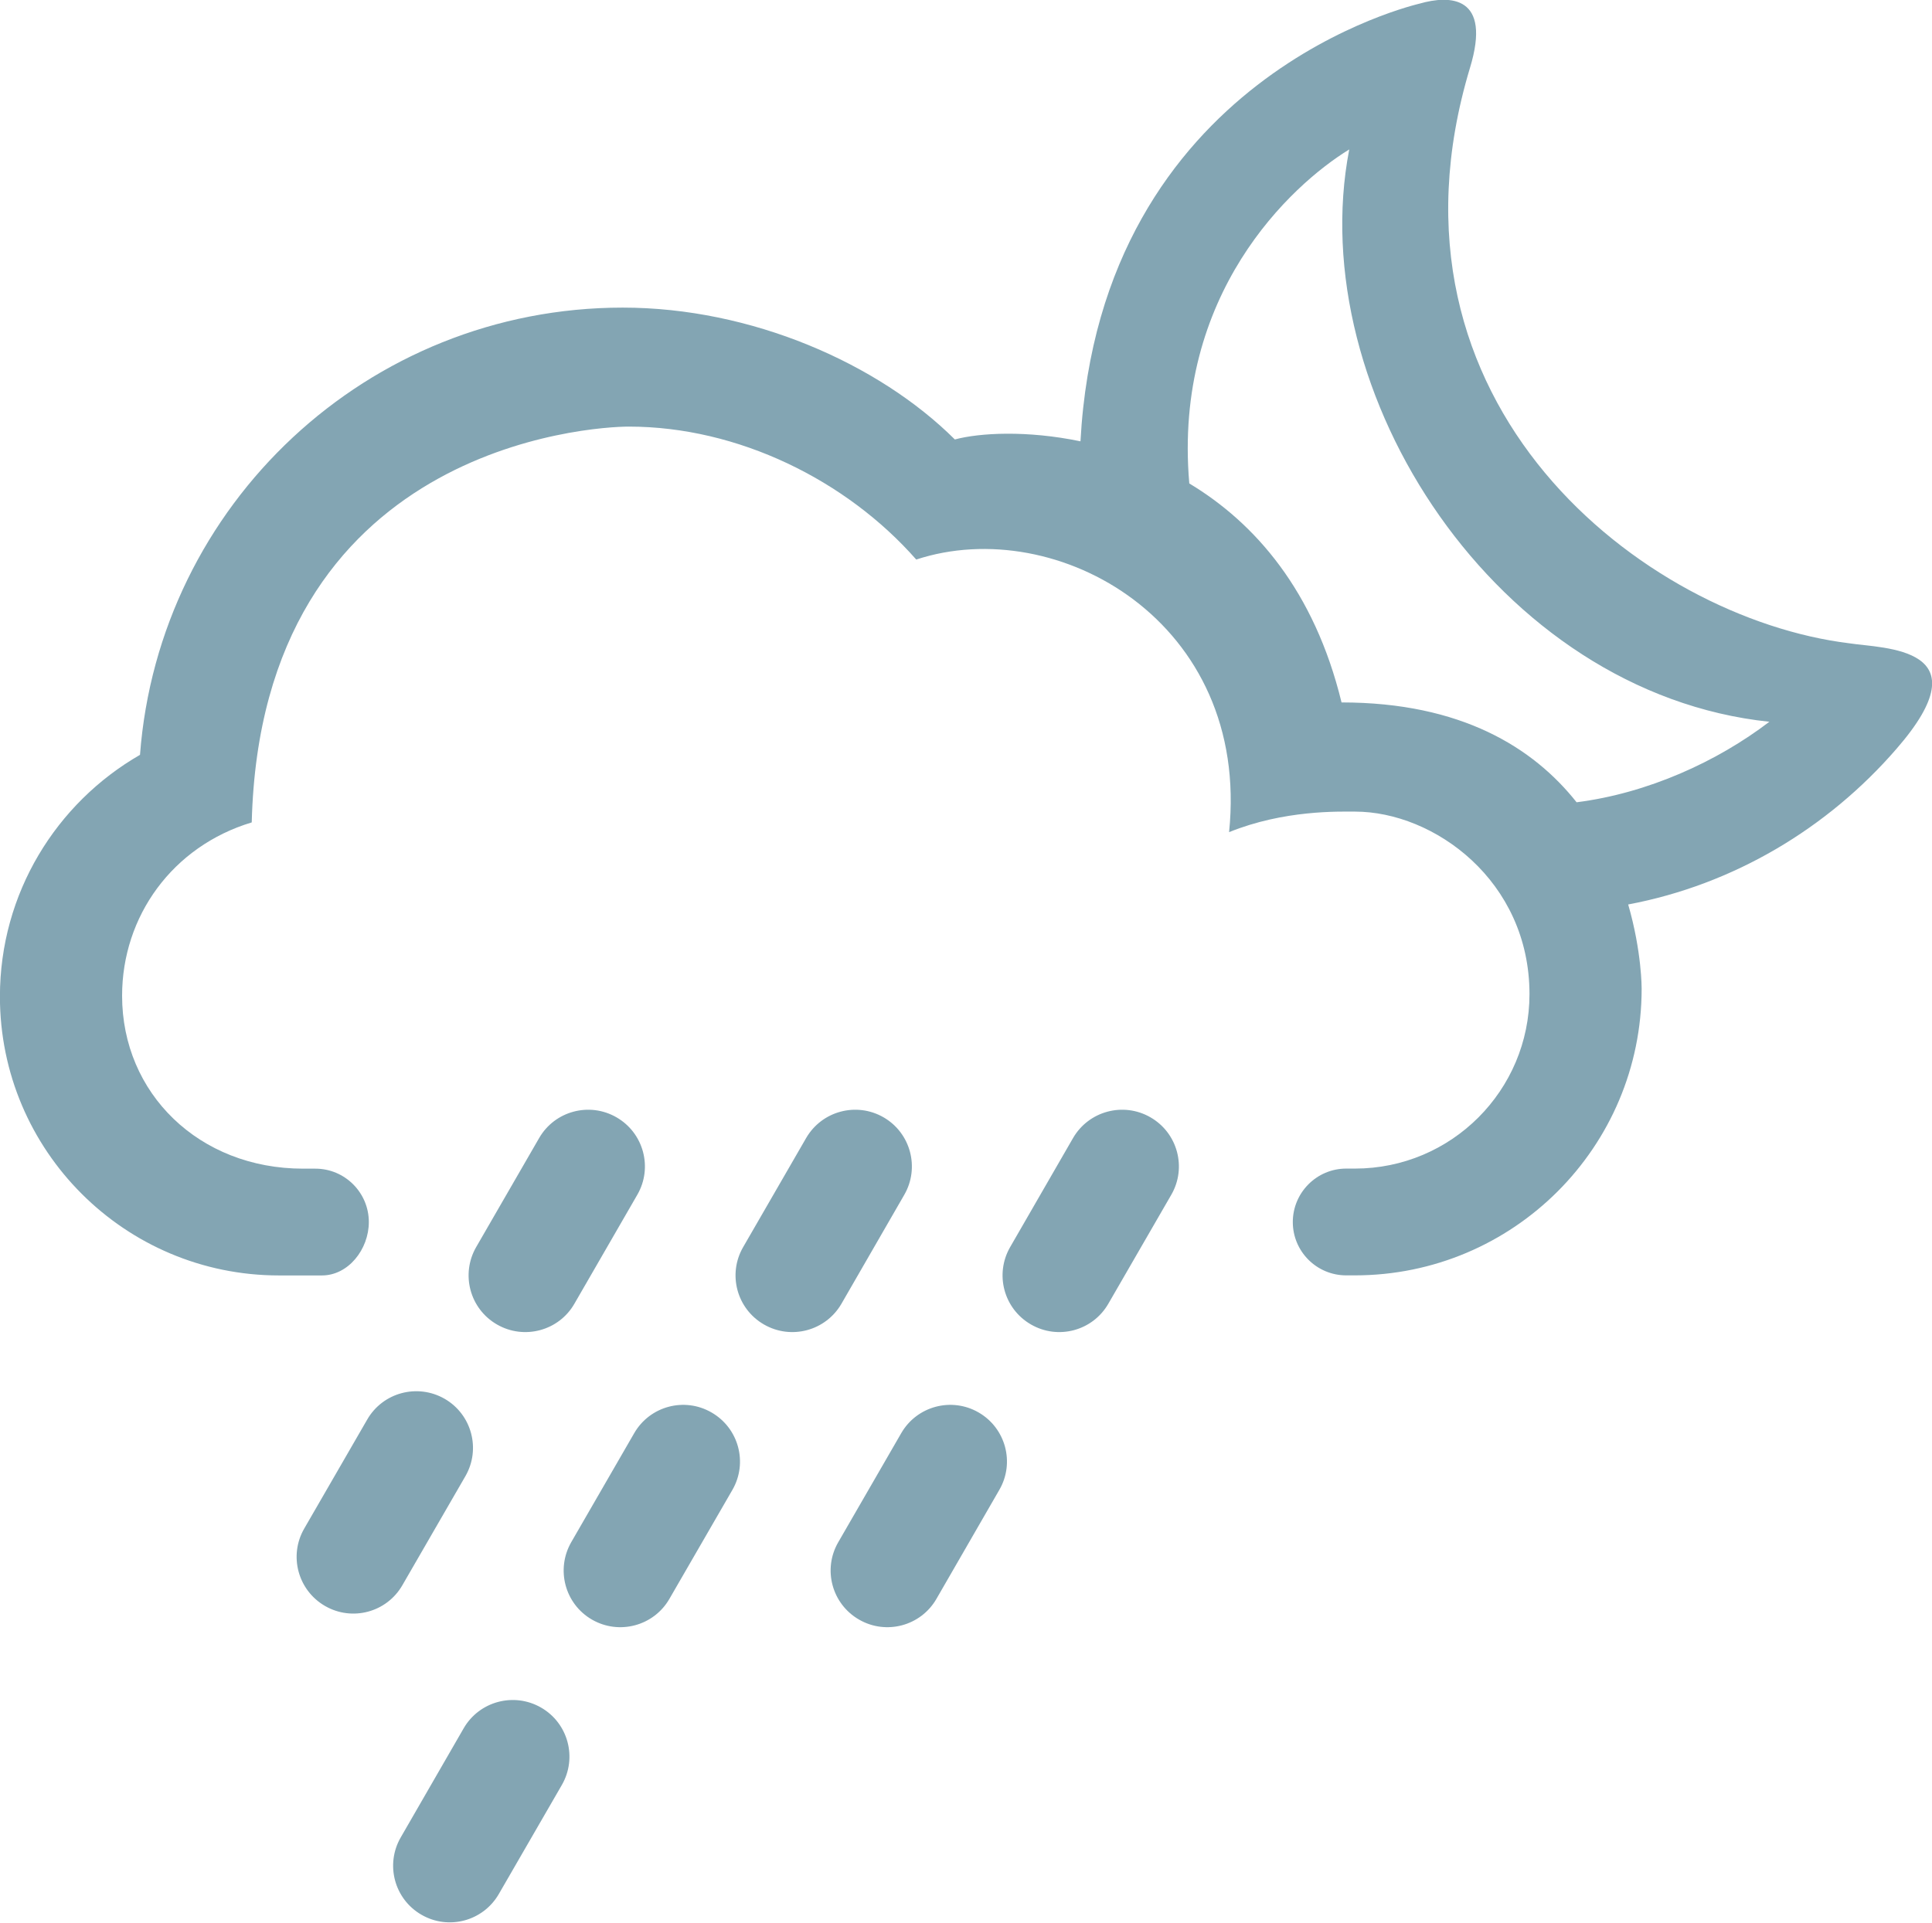
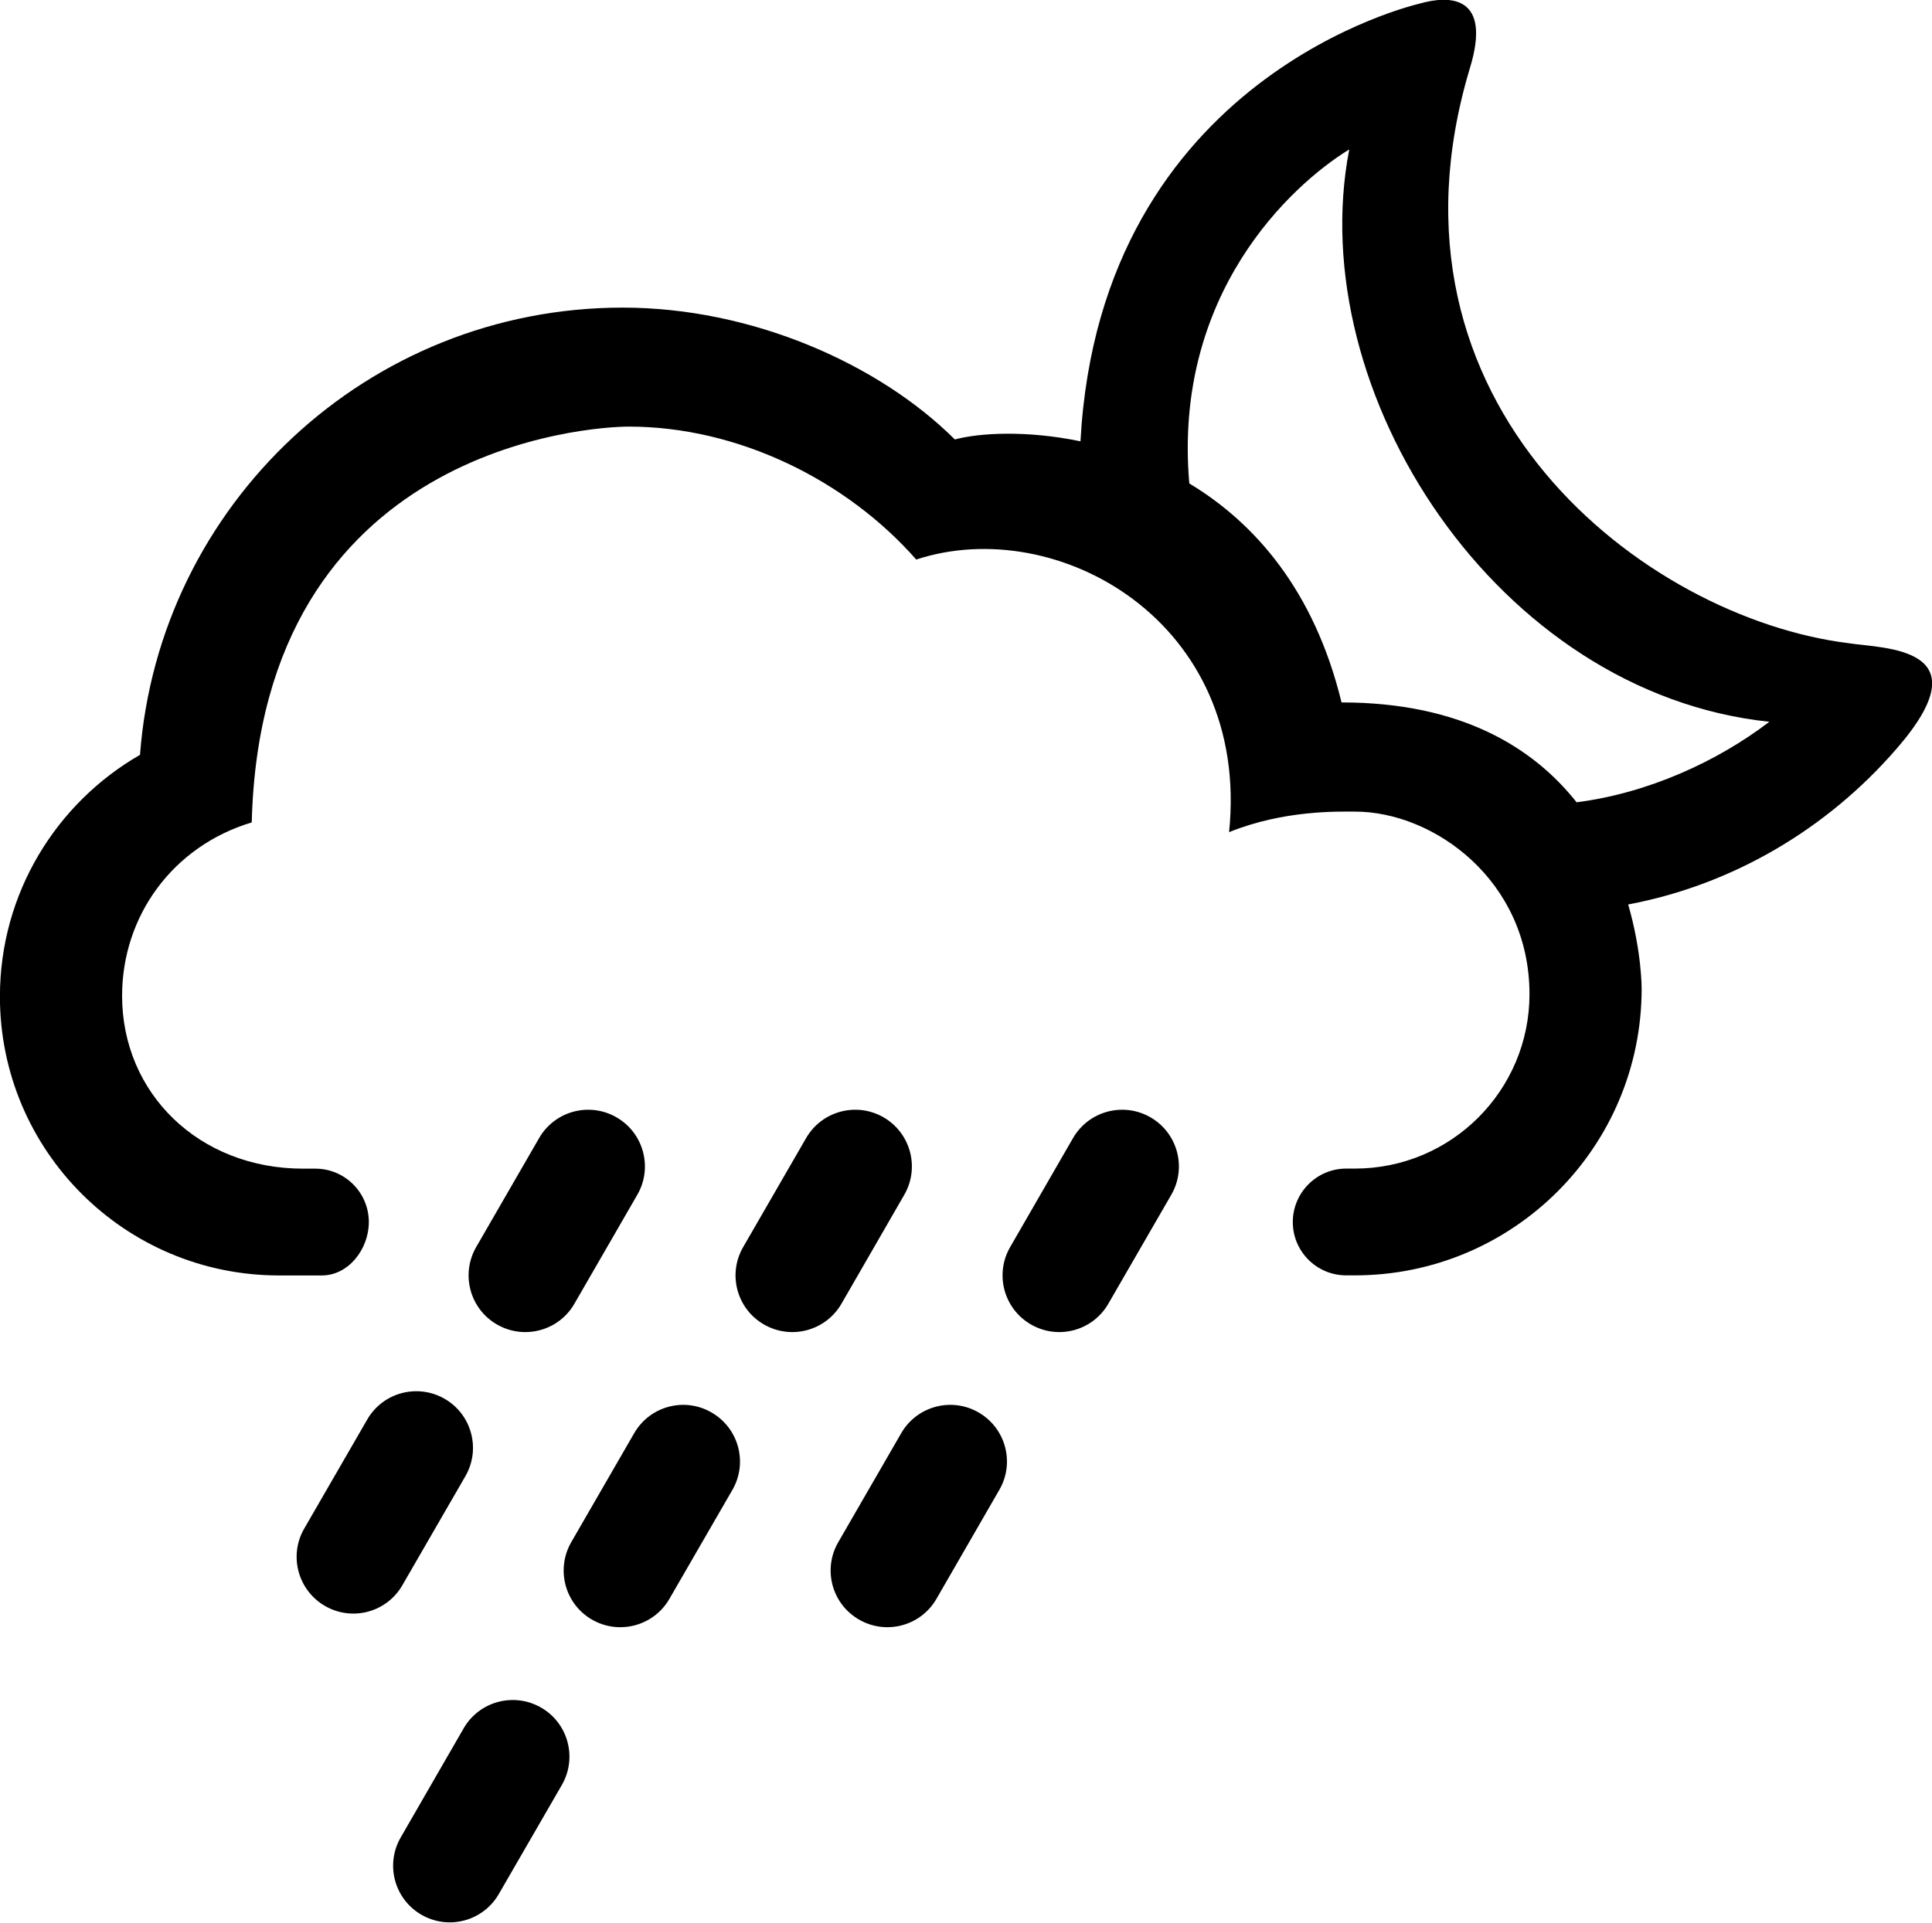
- <svg xmlns="http://www.w3.org/2000/svg" version="1.1" id="Layer_1" x="0px" y="0px" width="50.936px" height="50.695px" viewBox="0 0 50.936 50.695" style="enable-background:new 0 0 50.936 50.695;" xml:space="preserve">
+ <svg xmlns="http://www.w3.org/2000/svg" version="1.1" id="Layer_1" viewBox="0 0 50.936 50.695" style="enable-background:new 0 0 50.936 50.695;" xml:space="preserve">
  <g id="_x33_2">
-     <path style="fill:#83A5B3;" d="M28.486,11.638c-1.414-0.294-2.658-0.224-3.312-0.049c-2.014-2.005-5.364-3.477-8.756-3.477   c-6.723,0-12.229,5.197-12.727,11.794c-2.205,1.27-3.693,3.647-3.693,6.375c0,4.063,3.295,7.354,7.357,7.354h1.133   c0.695,0,1.236-0.689,1.236-1.408c0-0.776-0.632-1.408-1.408-1.408H7.992c-2.746,0-4.773-1.986-4.773-4.559   c0-2.102,1.334-3.945,3.418-4.572c0.248-9.932,8.972-10.438,9.941-10.438c2.881,0,5.74,1.414,7.578,3.506   c3.72-1.222,8.816,1.646,8.248,7.189c1.451-0.589,2.904-0.542,3.318-0.542c2.084,0,4.602,1.822,4.602,4.814   c0,2.541-2.061,4.6-4.602,4.6h-0.23c-0.777,0-1.408,0.634-1.408,1.41c0,0.777,0.631,1.406,1.408,1.406h0.227   c4.178,0,7.562-3.384,7.562-7.561c0,0,0.006-0.974-0.355-2.22c2.779-0.524,5.258-2.008,7.07-4.1   c2.354-2.702-0.33-2.646-1.244-2.788c-5.391-0.663-12.676-6.28-9.998-15.171c0.582-1.908-0.523-1.93-1.33-1.697   C37.421,0.102,29.011,1.966,28.486,11.638z M35.572,3.941c-1.238,6.407,3.898,14.338,11.076,15.093   c-1.377,1.052-3.207,1.885-5.082,2.123c-1.139-1.438-3.037-2.633-6.197-2.633c-0.719-2.954-2.289-4.737-4.014-5.775   C30.923,7.762,34.029,4.887,35.572,3.941z" />
+     <path style="fill:currentColor;" d="M28.486,11.638c-1.414-0.294-2.658-0.224-3.312-0.049c-2.014-2.005-5.364-3.477-8.756-3.477   c-6.723,0-12.229,5.197-12.727,11.794c-2.205,1.27-3.693,3.647-3.693,6.375c0,4.063,3.295,7.354,7.357,7.354h1.133   c0.695,0,1.236-0.689,1.236-1.408c0-0.776-0.632-1.408-1.408-1.408H7.992c-2.746,0-4.773-1.986-4.773-4.559   c0-2.102,1.334-3.945,3.418-4.572c0.248-9.932,8.972-10.438,9.941-10.438c2.881,0,5.74,1.414,7.578,3.506   c3.72-1.222,8.816,1.646,8.248,7.189c1.451-0.589,2.904-0.542,3.318-0.542c2.084,0,4.602,1.822,4.602,4.814   c0,2.541-2.061,4.6-4.602,4.6h-0.23c-0.777,0-1.408,0.634-1.408,1.41c0,0.777,0.631,1.406,1.408,1.406h0.227   c4.178,0,7.562-3.384,7.562-7.561c0,0,0.006-0.974-0.355-2.22c2.779-0.524,5.258-2.008,7.07-4.1   c2.354-2.702-0.33-2.646-1.244-2.788c-5.391-0.663-12.676-6.28-9.998-15.171c0.582-1.908-0.523-1.93-1.33-1.697   C37.421,0.102,29.011,1.966,28.486,11.638z M35.572,3.941c-1.238,6.407,3.898,14.338,11.076,15.093   c-1.377,1.052-3.207,1.885-5.082,2.123c-1.139-1.438-3.037-2.633-6.197-2.633c-0.719-2.954-2.289-4.737-4.014-5.775   C30.923,7.762,34.029,4.887,35.572,3.941z" />
    <g>
-       <path style="fill:#83A5B3;" d="M16.802,31.508c0.414-0.715,0.168-1.629-0.547-2.042s-1.629-0.169-2.041,0.546l-1.66,2.875    c-0.411,0.715-0.168,1.629,0.548,2.041c0.715,0.413,1.631,0.168,2.041-0.546L16.802,31.508z" />
-       <path style="fill:#83A5B3;" d="M12.269,38.93c0.414-0.715,0.168-1.629-0.545-2.041c-0.718-0.413-1.632-0.168-2.043,0.547    l-1.66,2.874c-0.414,0.716-0.166,1.63,0.549,2.042s1.627,0.168,2.039-0.549L12.269,38.93z" />
-       <path style="fill:#83A5B3;" d="M23.841,31.508c0.412-0.715,0.168-1.629-0.545-2.042c-0.715-0.413-1.629-0.169-2.043,0.546    l-1.66,2.875c-0.414,0.715-0.168,1.629,0.548,2.041c0.717,0.413,1.629,0.168,2.043-0.546L23.841,31.508z" />
-       <path style="fill:#83A5B3;" d="M19.31,39.289c0.412-0.715,0.166-1.628-0.552-2.041c-0.713-0.412-1.627-0.168-2.039,0.549    L15.06,40.67c-0.41,0.715-0.168,1.629,0.547,2.041s1.629,0.168,2.041-0.546L19.31,39.289z" />
-       <path style="fill:#83A5B3;" d="M14.812,47.073c0.414-0.717,0.168-1.631-0.547-2.042c-0.716-0.412-1.63-0.166-2.041,0.547    l-1.658,2.875c-0.414,0.715-0.17,1.629,0.545,2.041c0.715,0.414,1.629,0.168,2.041-0.548L14.812,47.073z" />
-       <path style="fill:#83A5B3;" d="M30.88,31.508c0.414-0.715,0.168-1.629-0.547-2.042s-1.629-0.169-2.043,0.546l-1.658,2.875    c-0.412,0.715-0.168,1.629,0.549,2.041c0.715,0.413,1.627,0.168,2.039-0.546L30.88,31.508z" />
-       <path style="fill:#83A5B3;" d="M26.347,39.289c0.414-0.715,0.168-1.628-0.547-2.041c-0.713-0.412-1.629-0.168-2.041,0.549    l-1.659,2.873c-0.414,0.715-0.168,1.629,0.549,2.041c0.713,0.412,1.627,0.168,2.039-0.546L26.347,39.289z" />
+       <path style="fill:currentColor;" d="M16.802,31.508c0.414-0.715,0.168-1.629-0.547-2.042s-1.629-0.169-2.041,0.546l-1.66,2.875    c-0.411,0.715-0.168,1.629,0.548,2.041c0.715,0.413,1.631,0.168,2.041-0.546L16.802,31.508z" />
+       <path style="fill:currentColor;" d="M12.269,38.93c0.414-0.715,0.168-1.629-0.545-2.041c-0.718-0.413-1.632-0.168-2.043,0.547    l-1.66,2.874c-0.414,0.716-0.166,1.63,0.549,2.042s1.627,0.168,2.039-0.549L12.269,38.93z" />
+       <path style="fill:currentColor;" d="M23.841,31.508c0.412-0.715,0.168-1.629-0.545-2.042c-0.715-0.413-1.629-0.169-2.043,0.546    l-1.66,2.875c-0.414,0.715-0.168,1.629,0.548,2.041c0.717,0.413,1.629,0.168,2.043-0.546L23.841,31.508z" />
+       <path style="fill:currentColor;" d="M19.31,39.289c0.412-0.715,0.166-1.628-0.552-2.041c-0.713-0.412-1.627-0.168-2.039,0.549    L15.06,40.67c-0.41,0.715-0.168,1.629,0.547,2.041s1.629,0.168,2.041-0.546L19.31,39.289z" />
+       <path style="fill:currentColor;" d="M14.812,47.073c0.414-0.717,0.168-1.631-0.547-2.042c-0.716-0.412-1.63-0.166-2.041,0.547    l-1.658,2.875c-0.414,0.715-0.17,1.629,0.545,2.041c0.715,0.414,1.629,0.168,2.041-0.548L14.812,47.073z" />
+       <path style="fill:currentColor;" d="M30.88,31.508c0.414-0.715,0.168-1.629-0.547-2.042s-1.629-0.169-2.043,0.546l-1.658,2.875    c-0.412,0.715-0.168,1.629,0.549,2.041c0.715,0.413,1.627,0.168,2.039-0.546L30.88,31.508z" />
+       <path style="fill:currentColor;" d="M26.347,39.289c0.414-0.715,0.168-1.628-0.547-2.041c-0.713-0.412-1.629-0.168-2.041,0.549    l-1.659,2.873c-0.414,0.715-0.168,1.629,0.549,2.041c0.713,0.412,1.627,0.168,2.039-0.546L26.347,39.289z" />
    </g>
  </g>
</svg>
